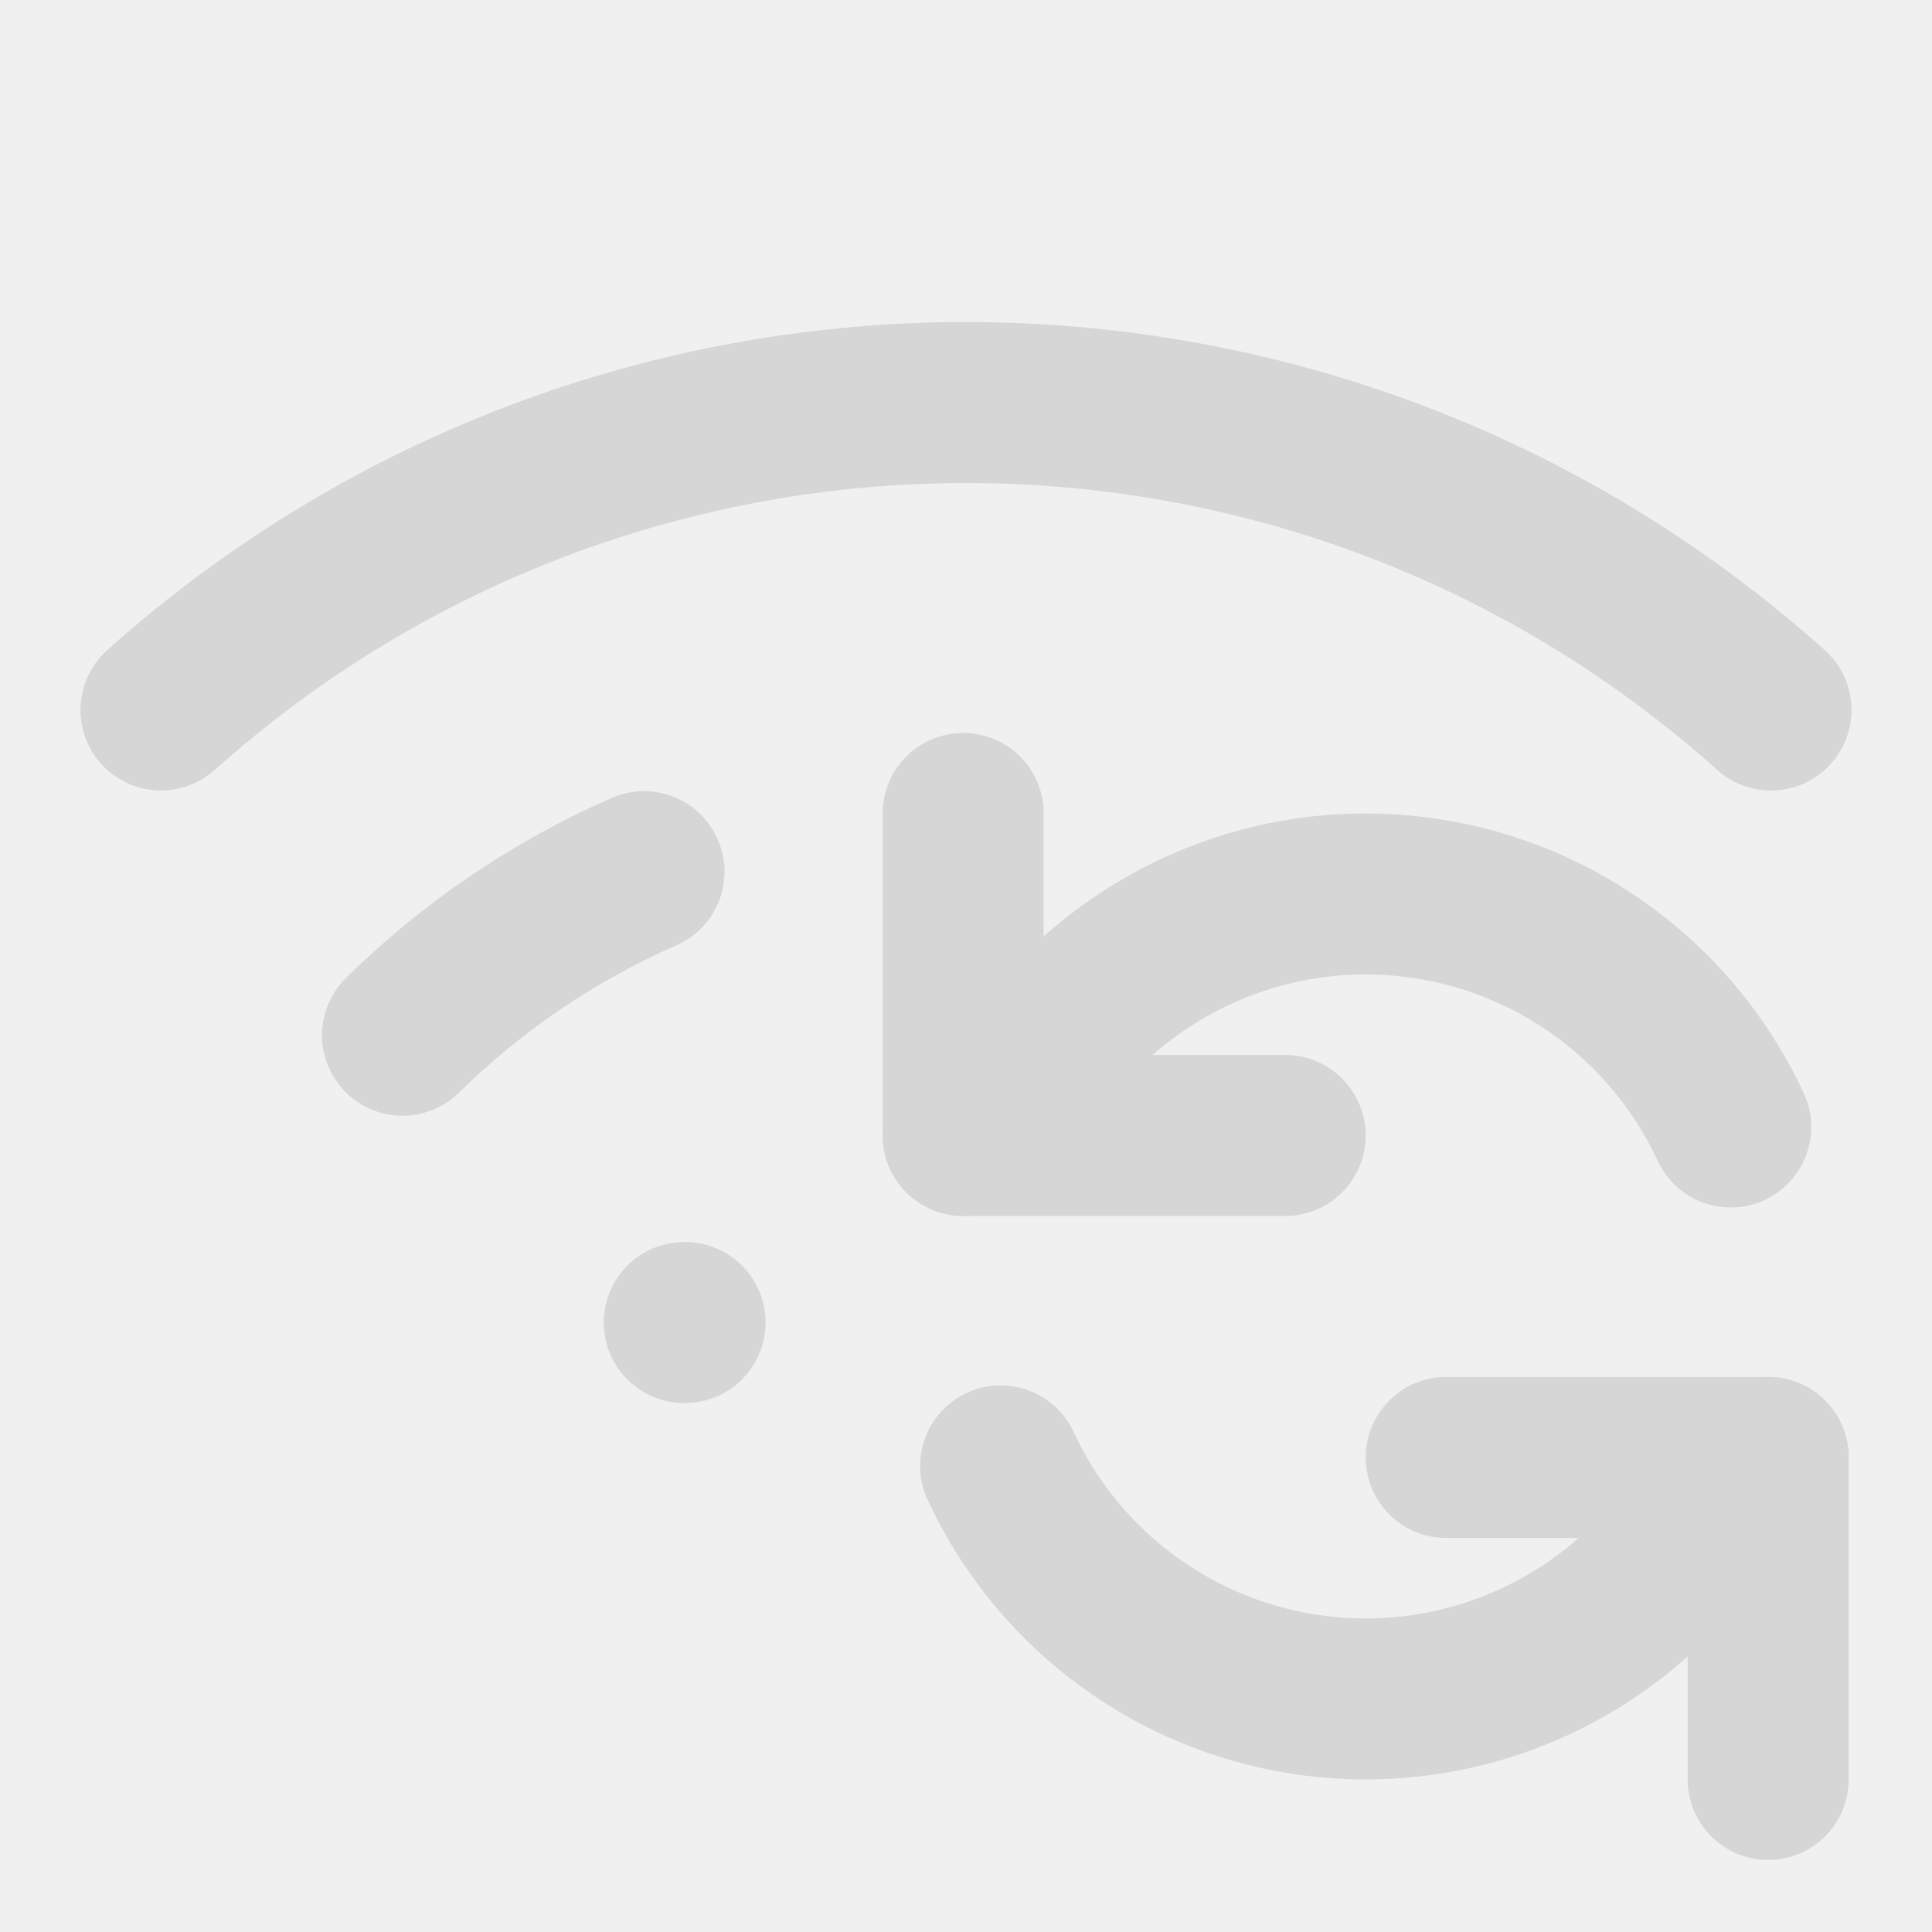
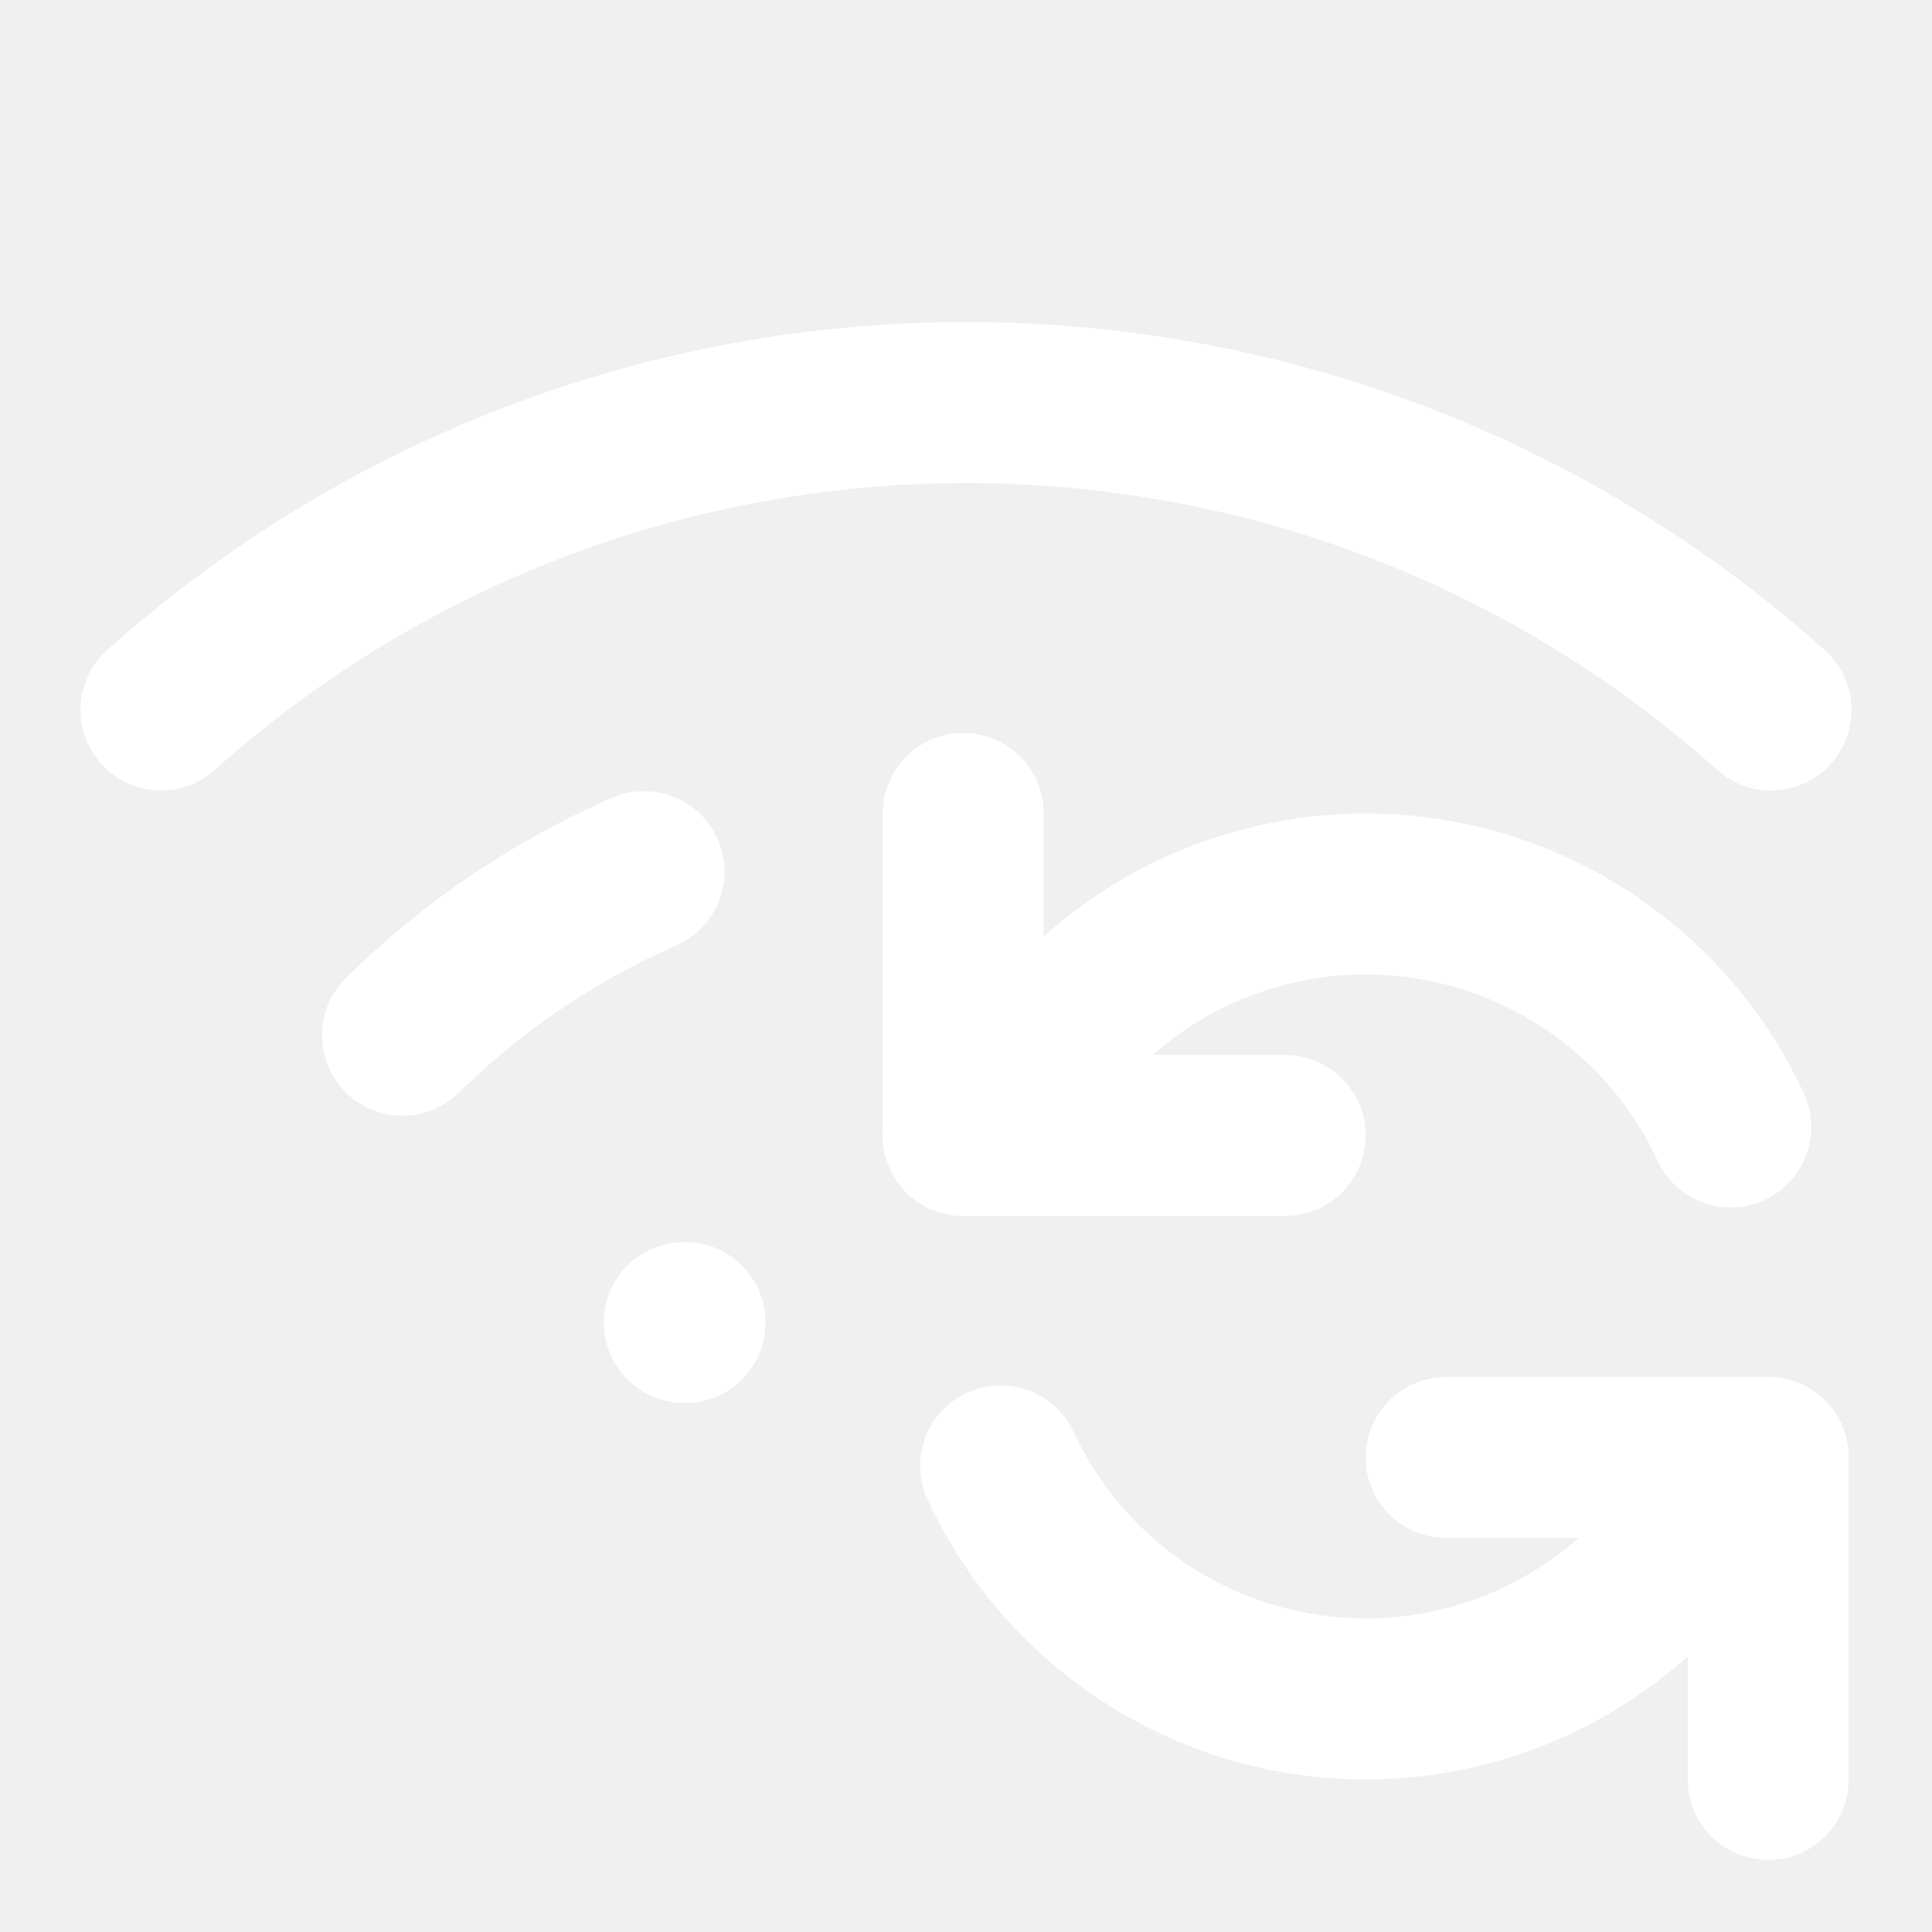
- <svg xmlns="http://www.w3.org/2000/svg" width="24" height="24" viewBox="0 0 24 24" fill="none" stroke="#d6d6d6" stroke-width="2" stroke-linecap="round" stroke-linejoin="round" class="lucide lucide-wifi-sync-icon lucide-wifi-sync">
+ <svg xmlns="http://www.w3.org/2000/svg" width="24" height="24" viewBox="0 0 24 24" fill="none" stroke="#ffffff" stroke-width="2" stroke-linecap="round" stroke-linejoin="round" class="lucide lucide-wifi-sync-icon lucide-wifi-sync">
  <path d="M11.965 10.105v4L13.5 12.5a5 5 0 0 1 8 1.5" />
  <path d="M11.965 14.105h4" />
  <path d="M17.965 18.105h4L20.43 19.71a5 5 0 0 1-8-1.5" />
  <path d="M2 8.82a15 15 0 0 1 20 0" />
  <path d="M21.965 22.105v-4" />
  <path d="M5 12.86a10 10 0 0 1 3-2.032" />
  <path d="M8.5 16.429h.01" />
</svg>
